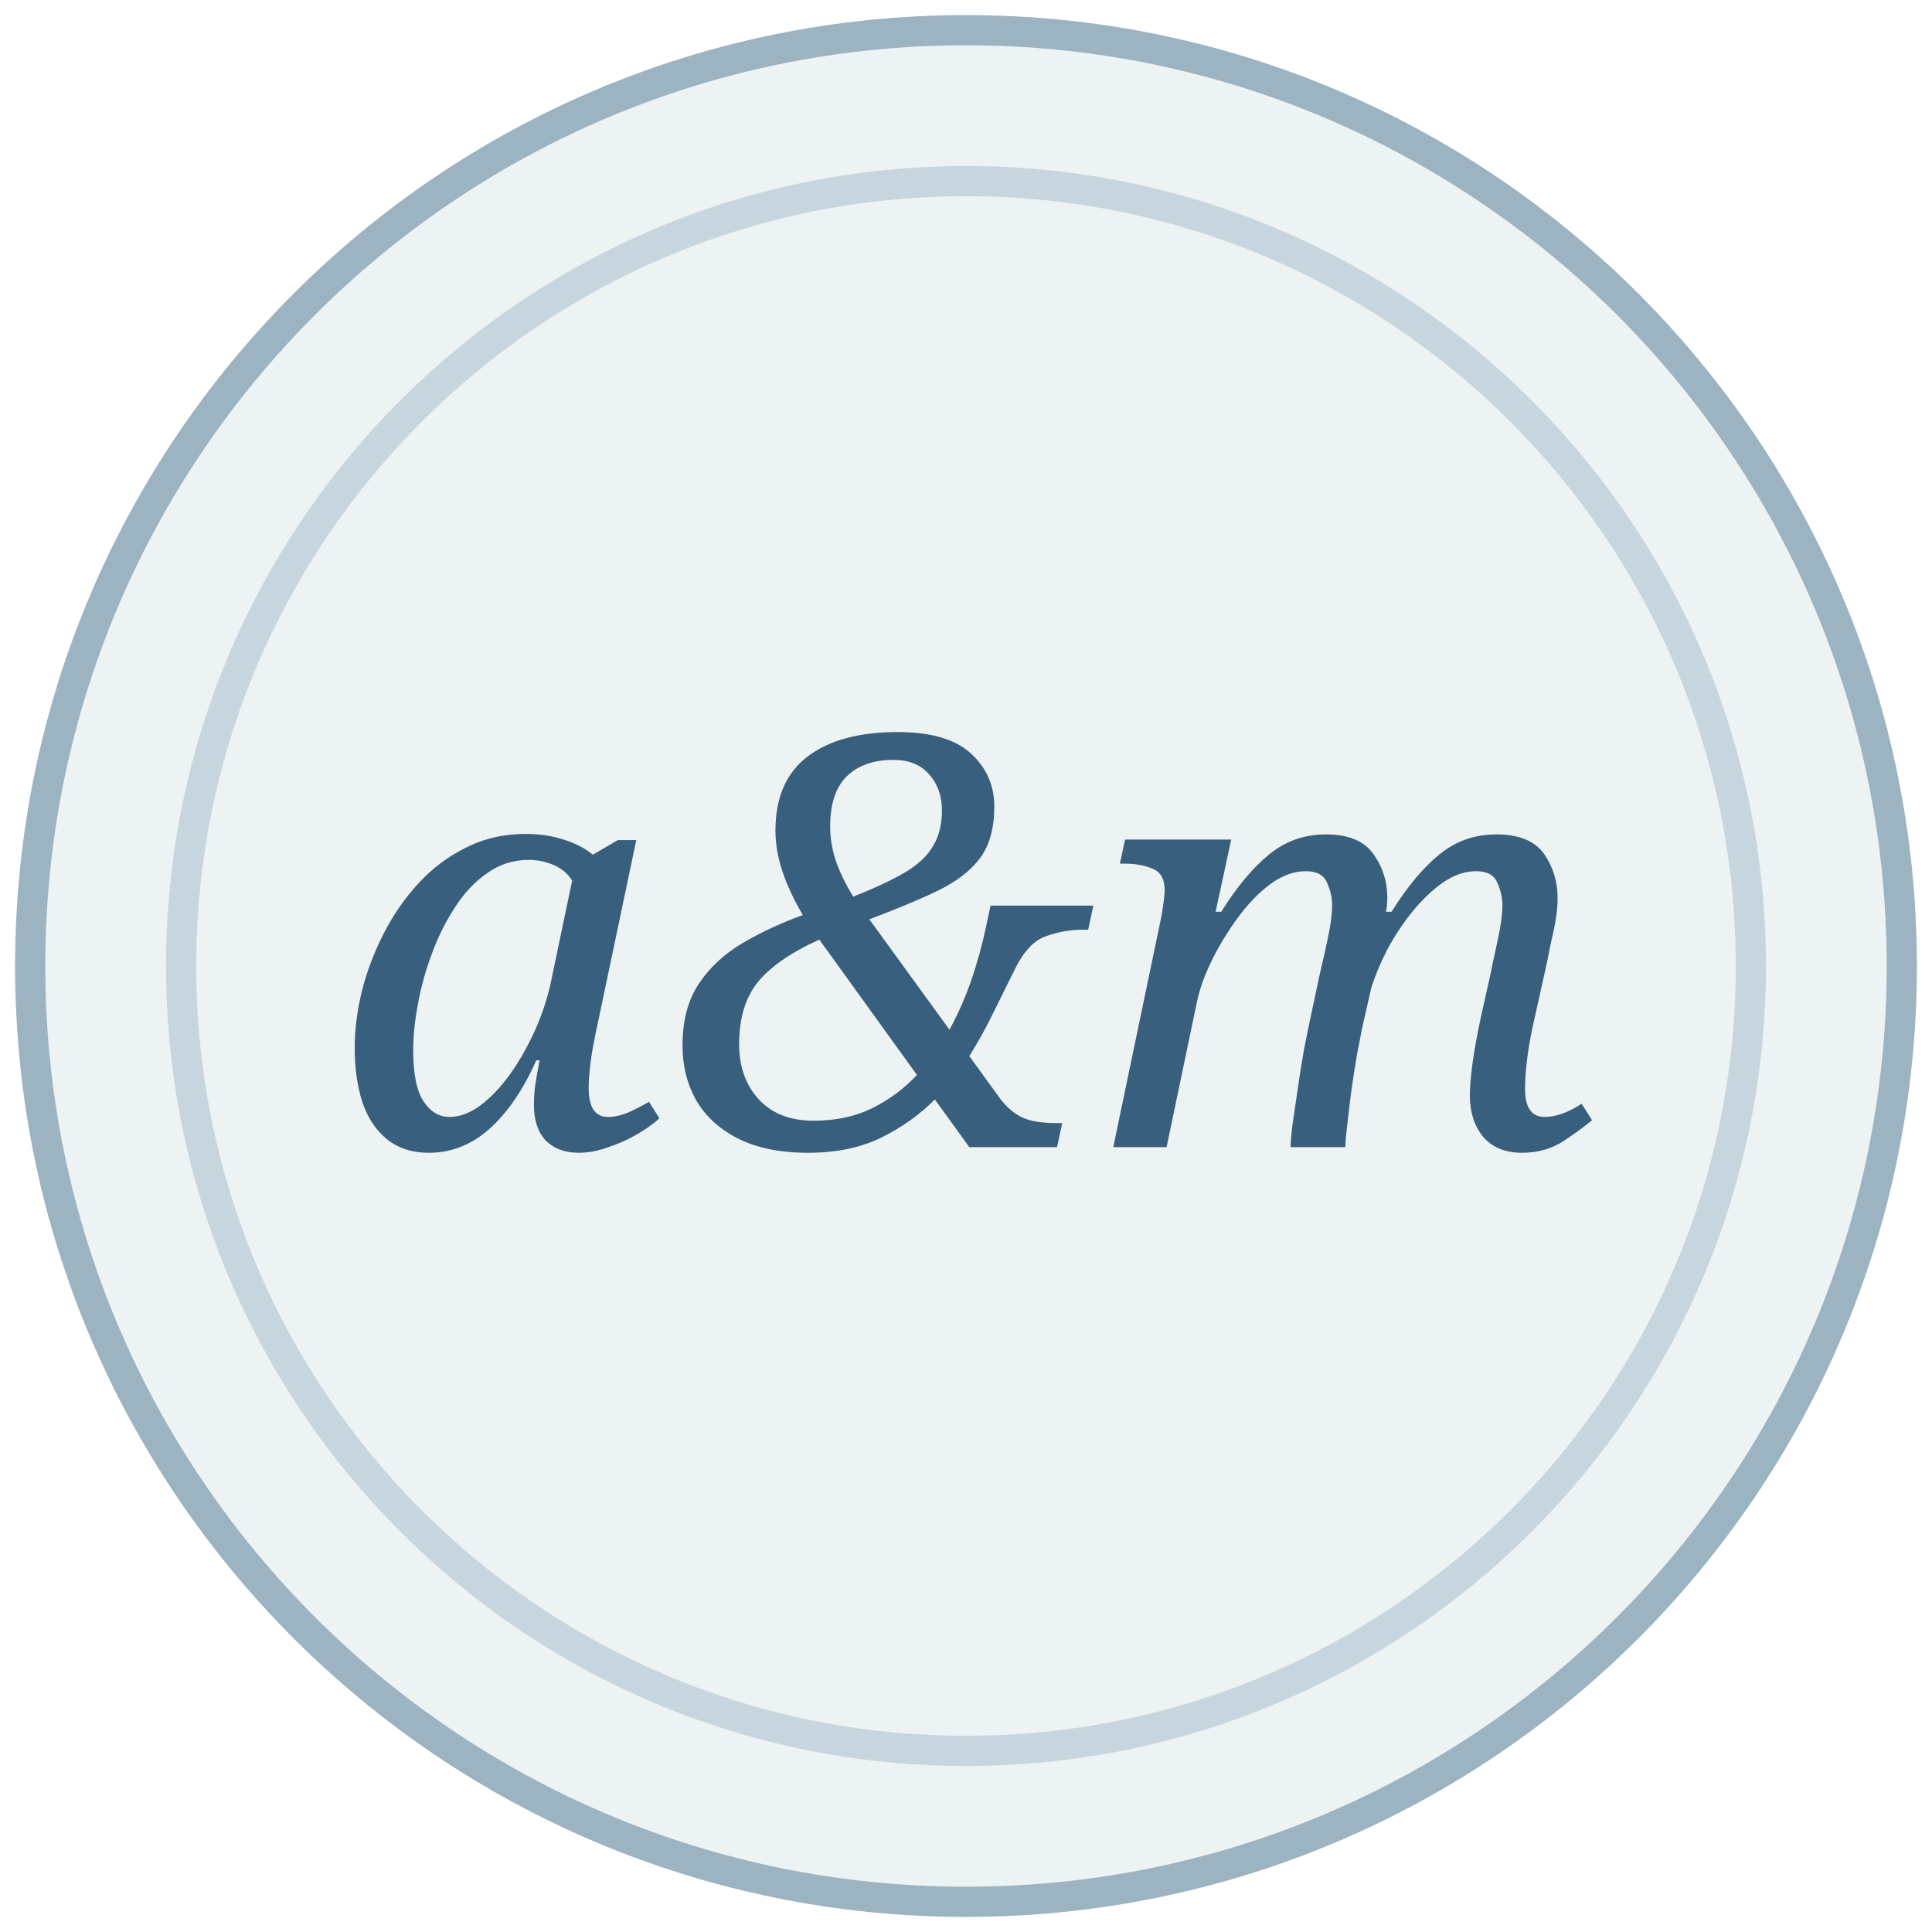
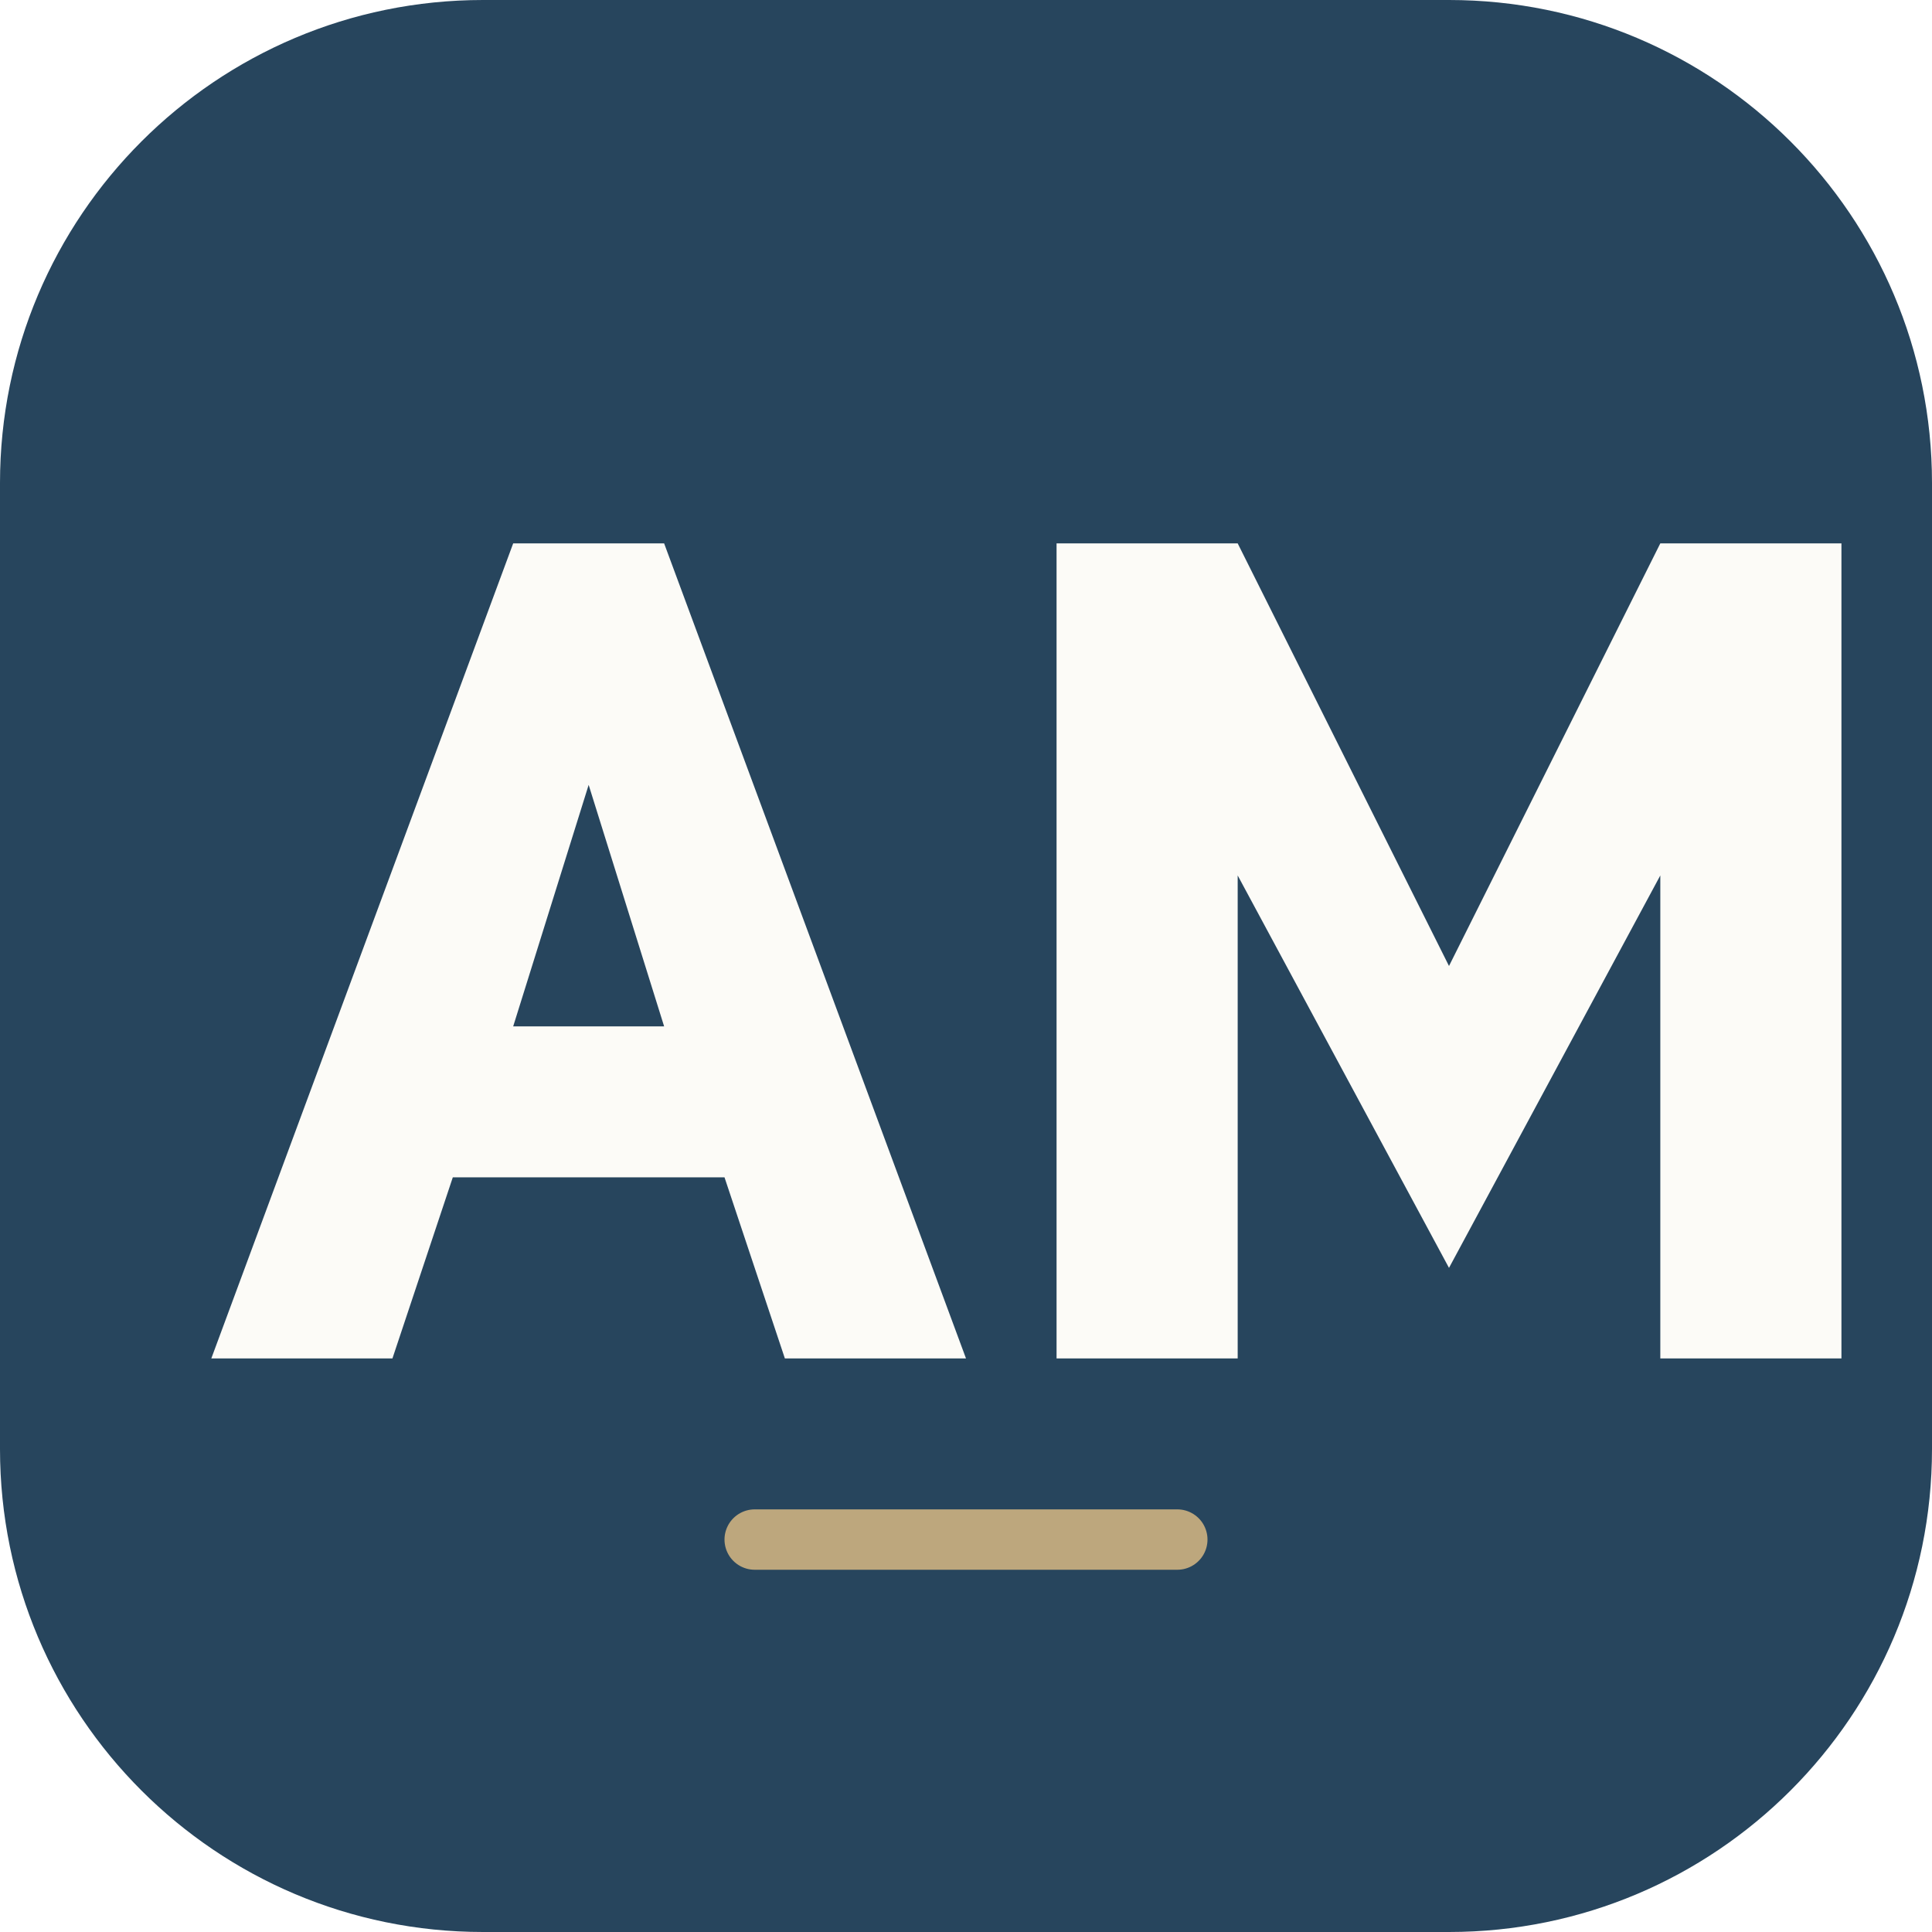
<svg xmlns="http://www.w3.org/2000/svg" viewBox="0 0 64 64">
-   <rect x="1" y="1" width="62" height="62" rx="31" fill="#edf2f3" stroke="#9cb3c2" />
-   <circle cx="32" cy="32" r="26" fill="none" stroke="#c7d5de" />
-   <text x="32" y="38" font-family="Georgia,serif" font-style="italic" font-size="19" fill="#385f7d" text-anchor="middle">a&amp;m</text>
+   <rect width="64" height="64" rx="16" fill="#27455d" />
+   <g fill="#fcfbf7">
+     <path fill-rule="evenodd" d="M7 45 17 18h5l10 27h-6l-2-6H15l-2 6H7Zm10-11h5l-2.5-8-2.5 8Z" />
+     <path d="M35 45V18h6l7 14 7-14h6v27h-6V29l-7 13-7-13v16h-6Z" />
+   </g>
+   <path d="M25 51h14" stroke="#bda77d" stroke-width="2" stroke-linecap="round" />
</svg>
